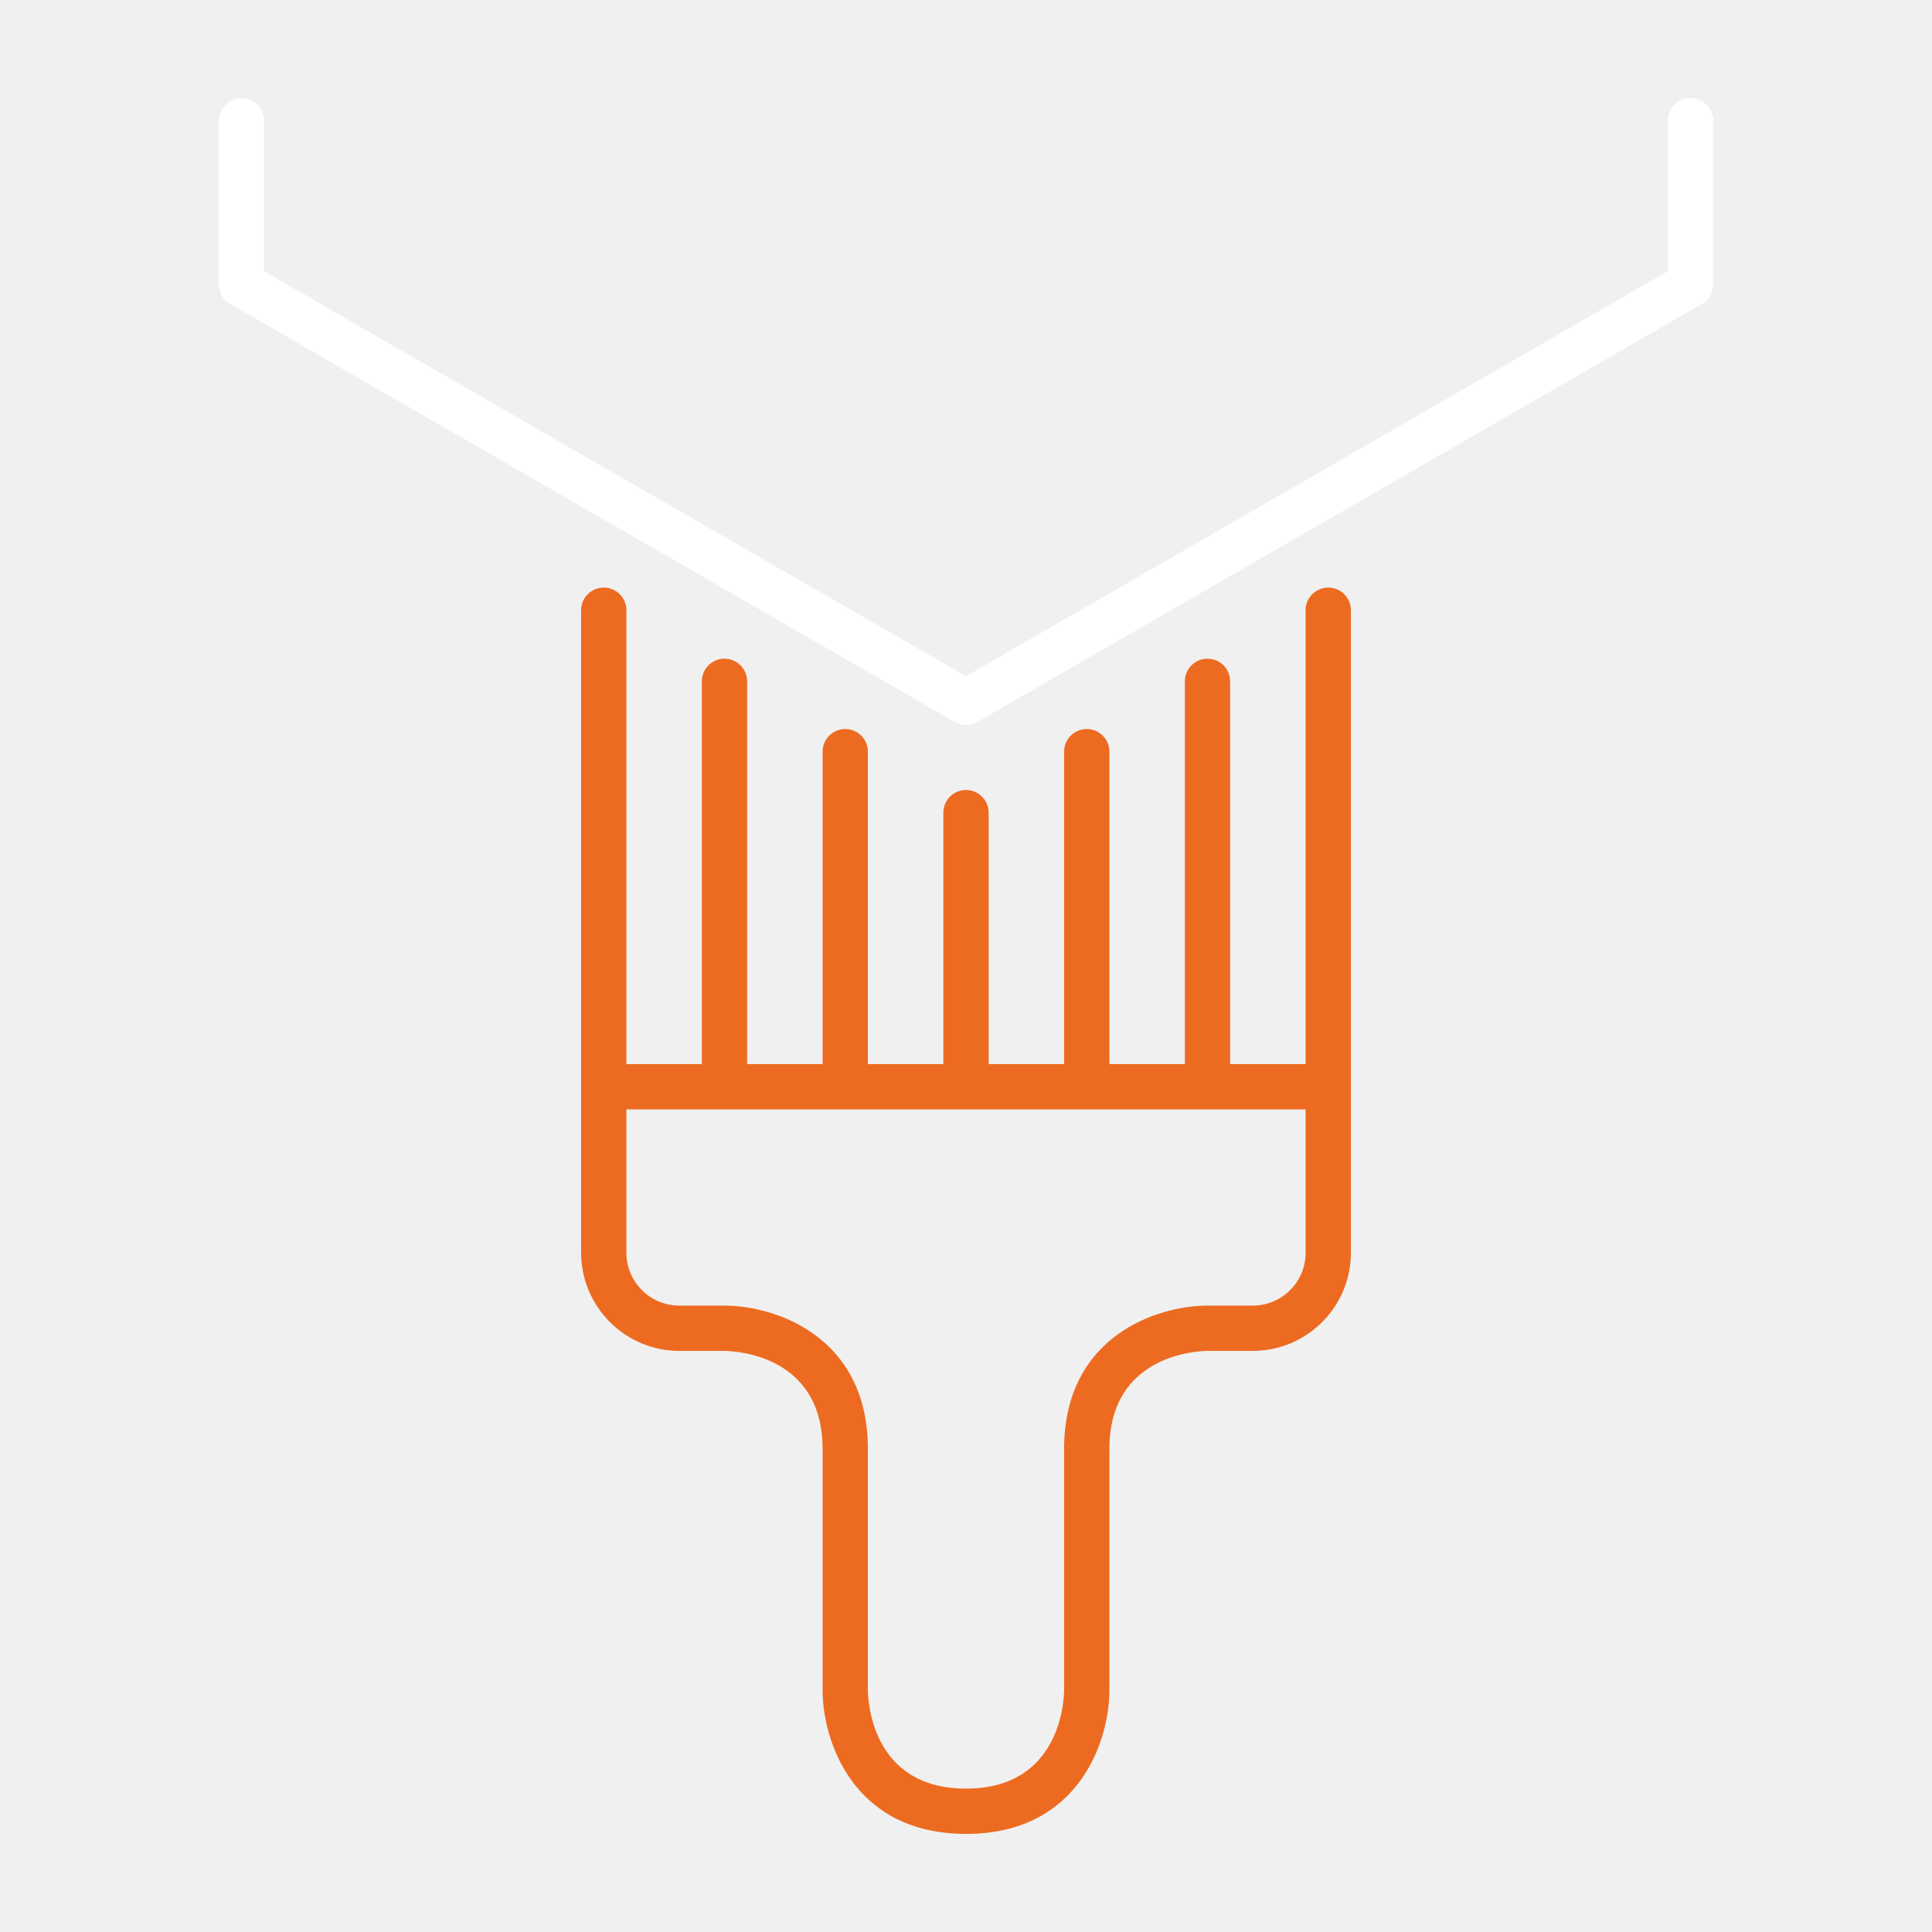
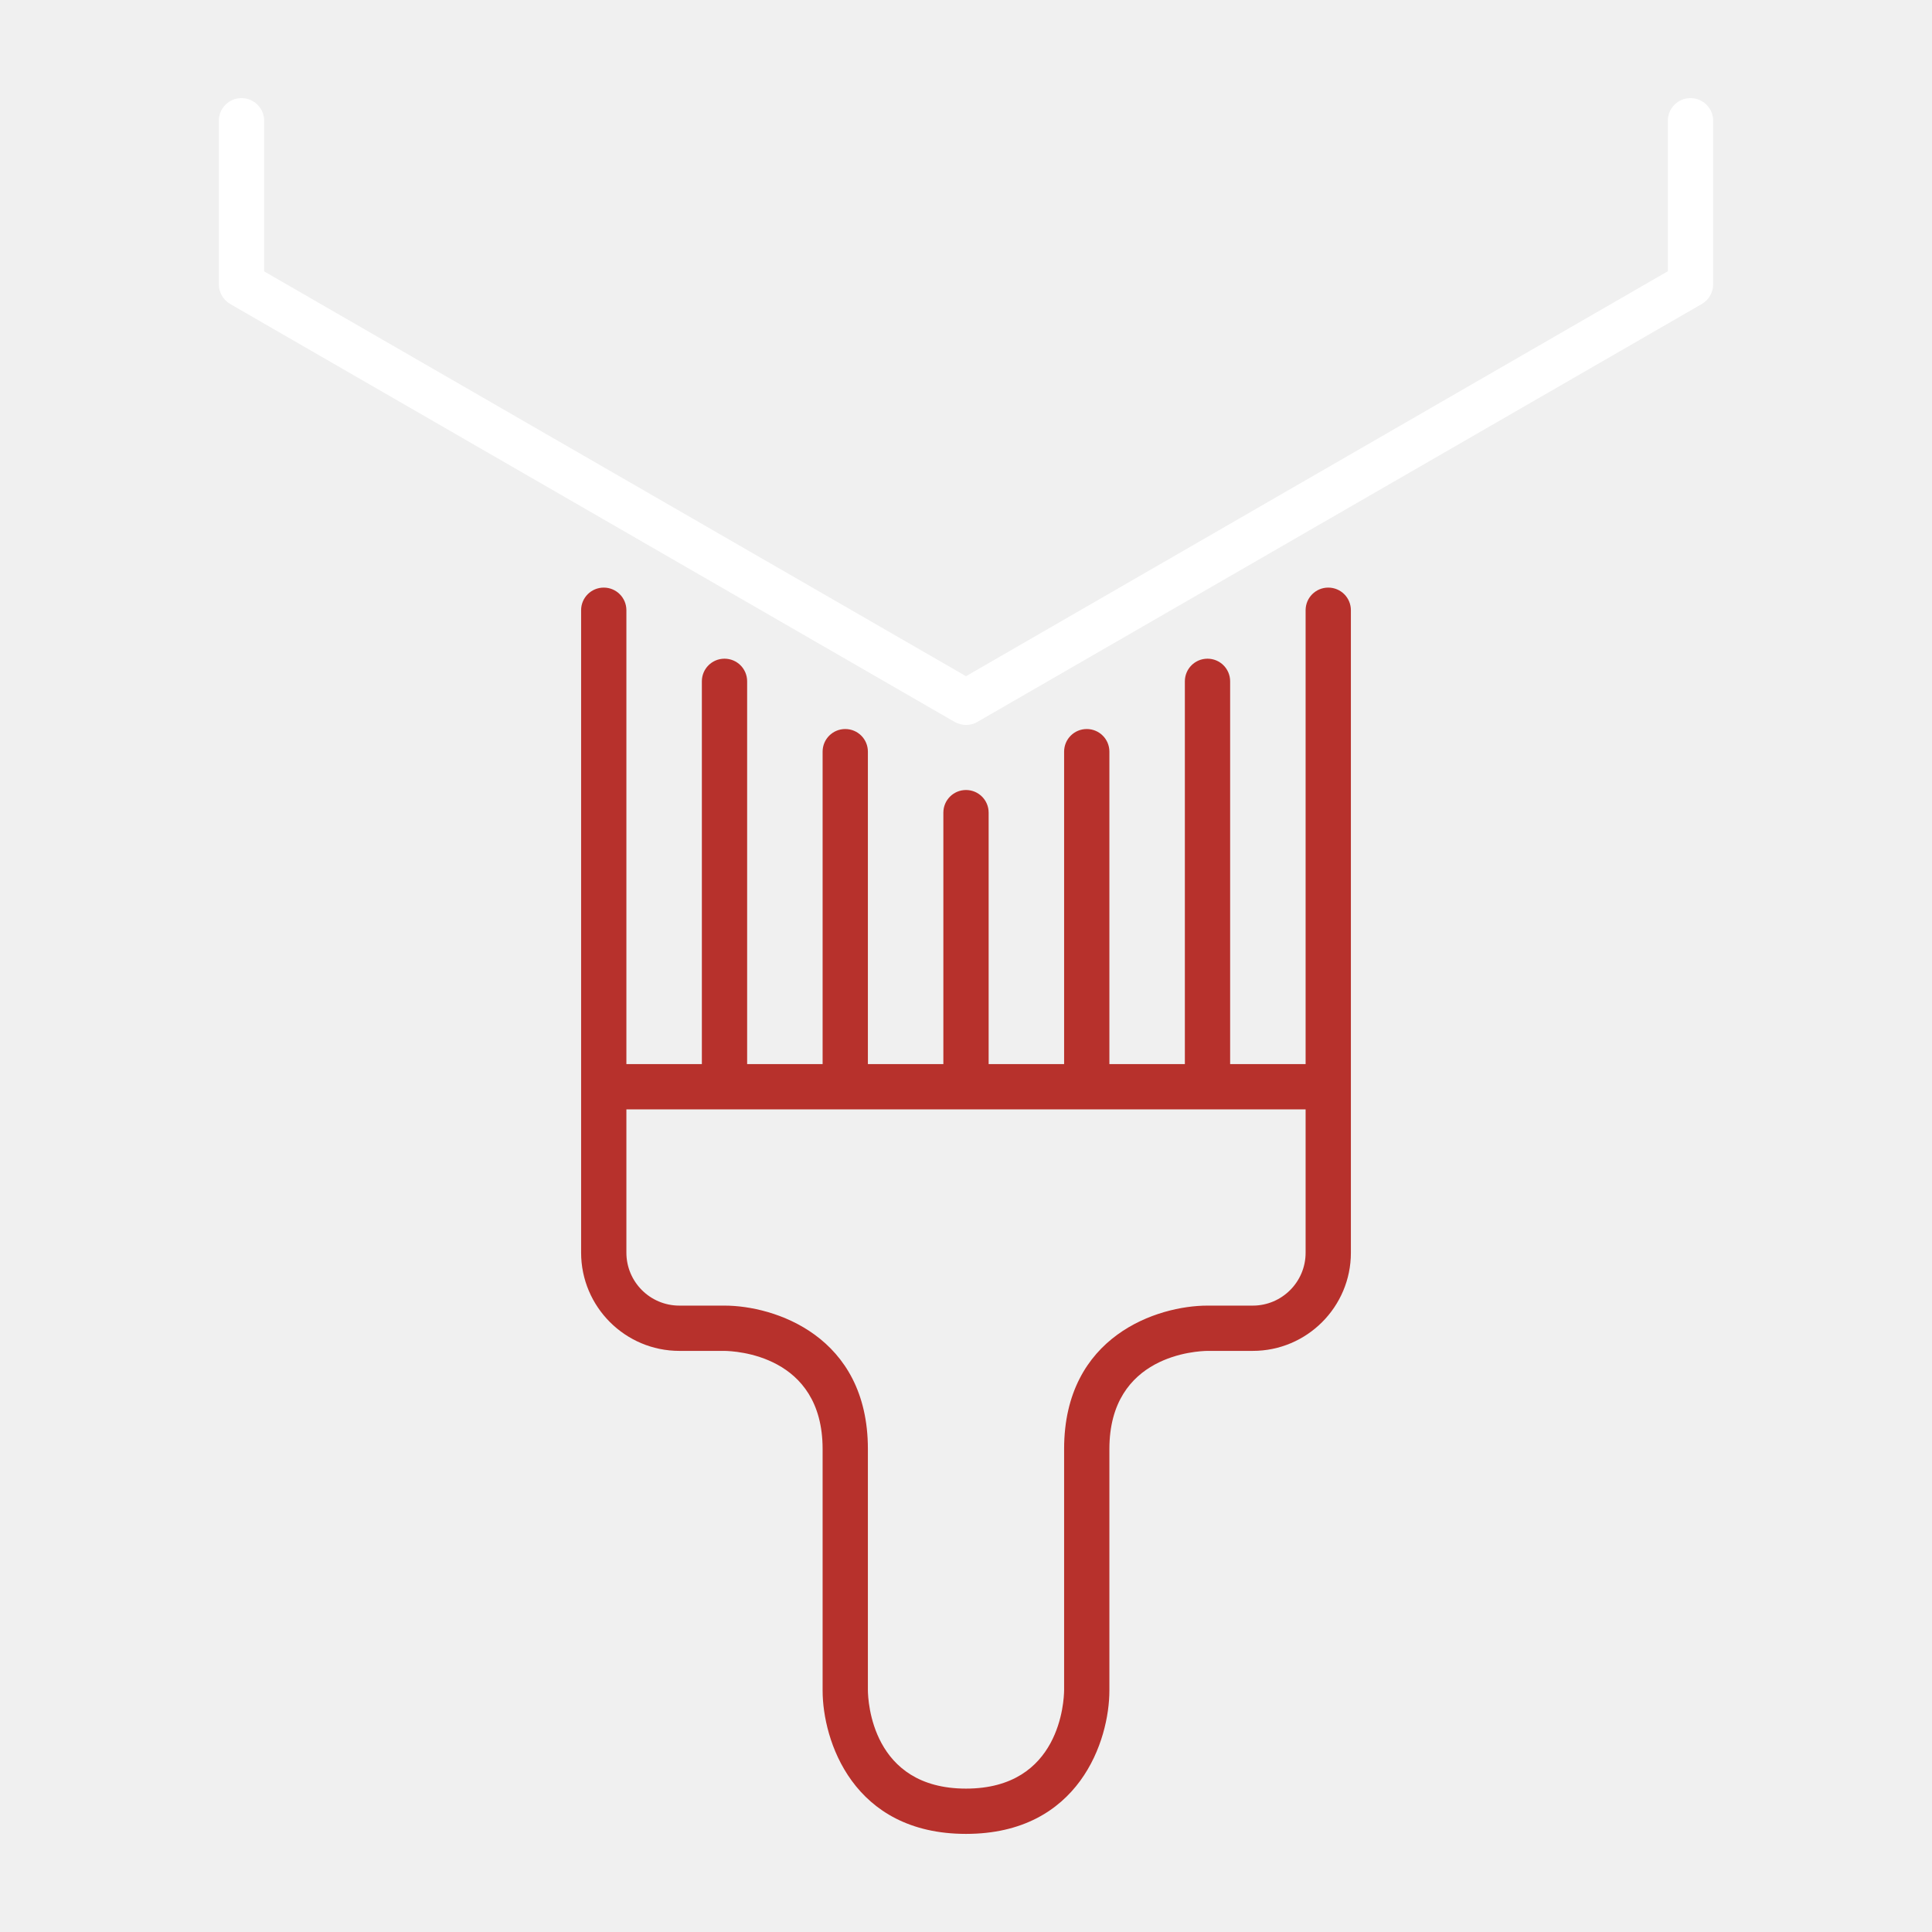
<svg xmlns="http://www.w3.org/2000/svg" version="1.0" id="Layer_1" x="0px" y="0px" viewBox="0 0 128 128" enable-background="new 0 0 128 128" xml:space="preserve">
  <g id="paint_x5F_supports">
-     <path fill="#ED6B21" d="M88,38.93c-0.83,0-1.5,0.67-1.5,1.5V70.5h-5V45.14c0-0.83-0.67-1.5-1.5-1.5s-1.5,0.67-1.5,1.5V70.5h-5V49.8   c0-0.83-0.67-1.5-1.5-1.5s-1.5,0.67-1.5,1.5v20.7h-5V53.84c0-0.83-0.67-1.5-1.5-1.5s-1.5,0.67-1.5,1.5V70.5h-5V49.8   c0-0.83-0.67-1.5-1.5-1.5s-1.5,0.67-1.5,1.5v20.7h-5V45.14c0-0.83-0.67-1.5-1.5-1.5s-1.5,0.67-1.5,1.5V70.5h-5V40.43   c0-0.83-0.67-1.5-1.5-1.5s-1.5,0.67-1.5,1.5V72v10.99c0,3.59,2.92,6.51,6.51,6.51h2.98c0.67,0.01,6.51,0.24,6.51,6.5v16   c0,3.29,1.99,9.5,9.5,9.5s9.5-6.21,9.5-9.5V96c0-6.26,5.84-6.49,6.5-6.5h3c3.59,0,6.5-2.92,6.5-6.5V72V40.43   C89.5,39.6,88.83,38.93,88,38.93z M86.5,83c0,1.93-1.57,3.5-3.5,3.5h-3c-3.29,0-9.5,1.99-9.5,9.5v15.99   c-0.01,0.67-0.24,6.51-6.5,6.51s-6.49-5.84-6.5-6.5V96c0-7.51-6.21-9.5-9.5-9.5h-2.99c-1.94,0-3.51-1.57-3.51-3.51V73.5h45V83z" />
+     <path fill="#B7312C" d="M88,38.93c-0.83,0-1.5,0.67-1.5,1.5V70.5h-5V45.14c0-0.83-0.67-1.5-1.5-1.5s-1.5,0.67-1.5,1.5V70.5h-5V49.8   c0-0.83-0.67-1.5-1.5-1.5s-1.5,0.67-1.5,1.5v20.7h-5V53.84c0-0.83-0.67-1.5-1.5-1.5s-1.5,0.67-1.5,1.5V70.5h-5V49.8   c0-0.83-0.67-1.5-1.5-1.5s-1.5,0.67-1.5,1.5v20.7h-5V45.14c0-0.83-0.67-1.5-1.5-1.5s-1.5,0.67-1.5,1.5V70.5h-5V40.43   c0-0.83-0.67-1.5-1.5-1.5s-1.5,0.67-1.5,1.5V72v10.99c0,3.59,2.92,6.51,6.51,6.51h2.98c0.67,0.01,6.51,0.24,6.51,6.5v16   c0,3.29,1.99,9.5,9.5,9.5s9.5-6.21,9.5-9.5V96c0-6.26,5.84-6.49,6.5-6.5h3c3.59,0,6.5-2.92,6.5-6.5V72V40.43   C89.5,39.6,88.83,38.93,88,38.93z M86.5,83c0,1.93-1.57,3.5-3.5,3.5h-3c-3.29,0-9.5,1.99-9.5,9.5v15.99   c-0.01,0.67-0.24,6.51-6.5,6.51s-6.49-5.84-6.5-6.5V96c0-7.51-6.21-9.5-9.5-9.5h-2.99c-1.94,0-3.51-1.57-3.51-3.51V73.5h45V83z" />
    <g>
      <path fill="#FFFFFF" d="M64,48.03c-0.26,0-0.52-0.07-0.75-0.2l-48-27.69c-0.46-0.27-0.75-0.76-0.75-1.3V8c0-0.83,0.67-1.5,1.5-1.5    s1.5,0.67,1.5,1.5v9.98L64,44.8l46.5-26.83V8c0-0.83,0.67-1.5,1.5-1.5s1.5,0.67,1.5,1.5v10.84c0,0.54-0.29,1.03-0.75,1.3    l-48,27.69C64.52,47.97,64.26,48.03,64,48.03z" />
    </g>
  </g>
</svg>
